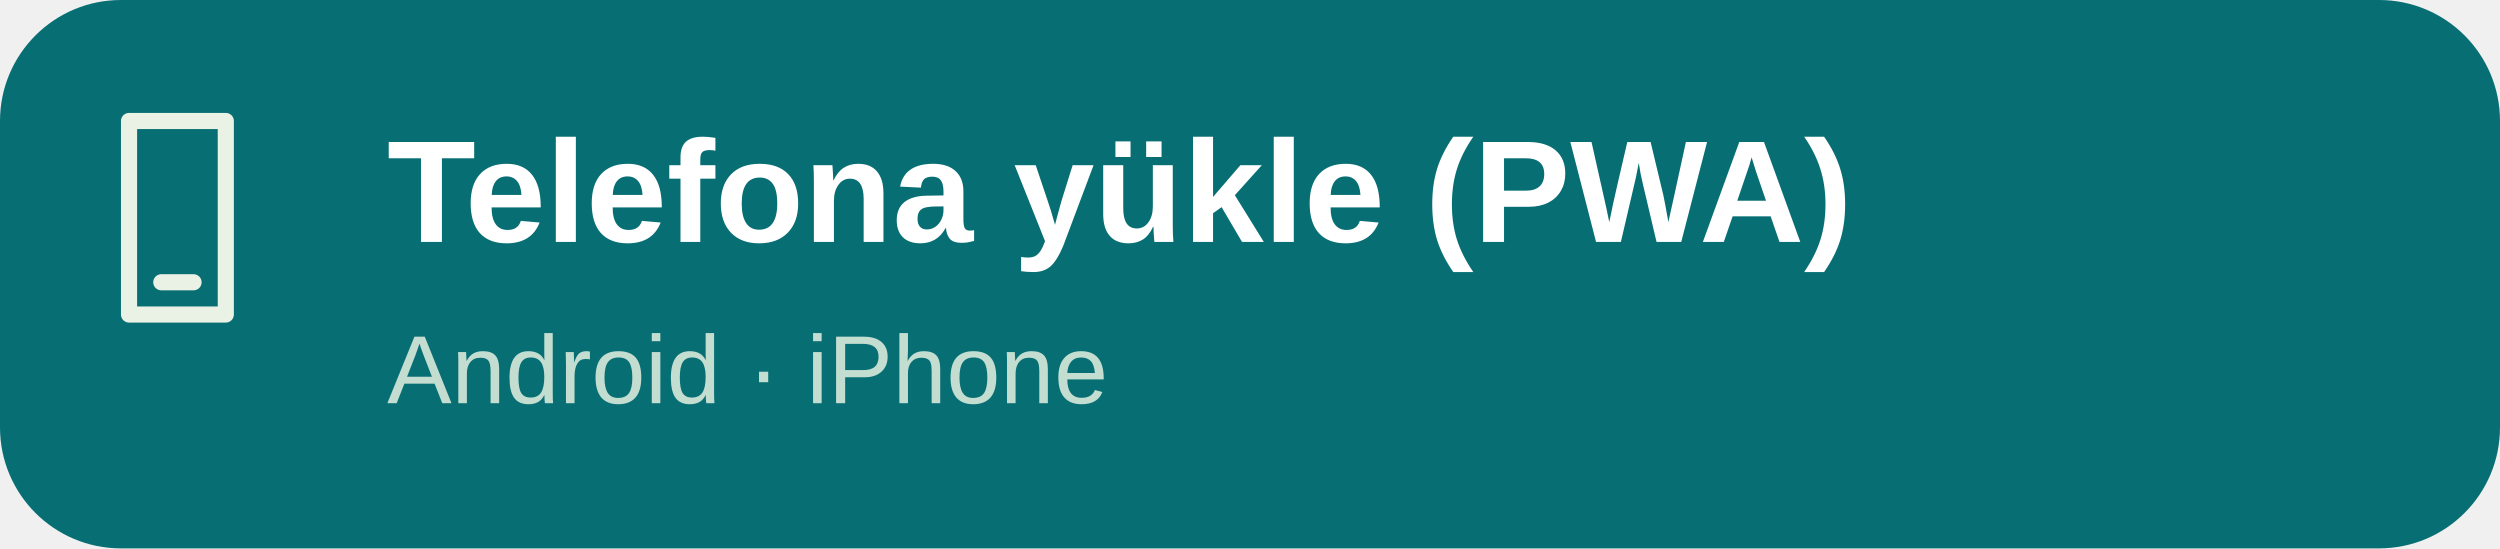
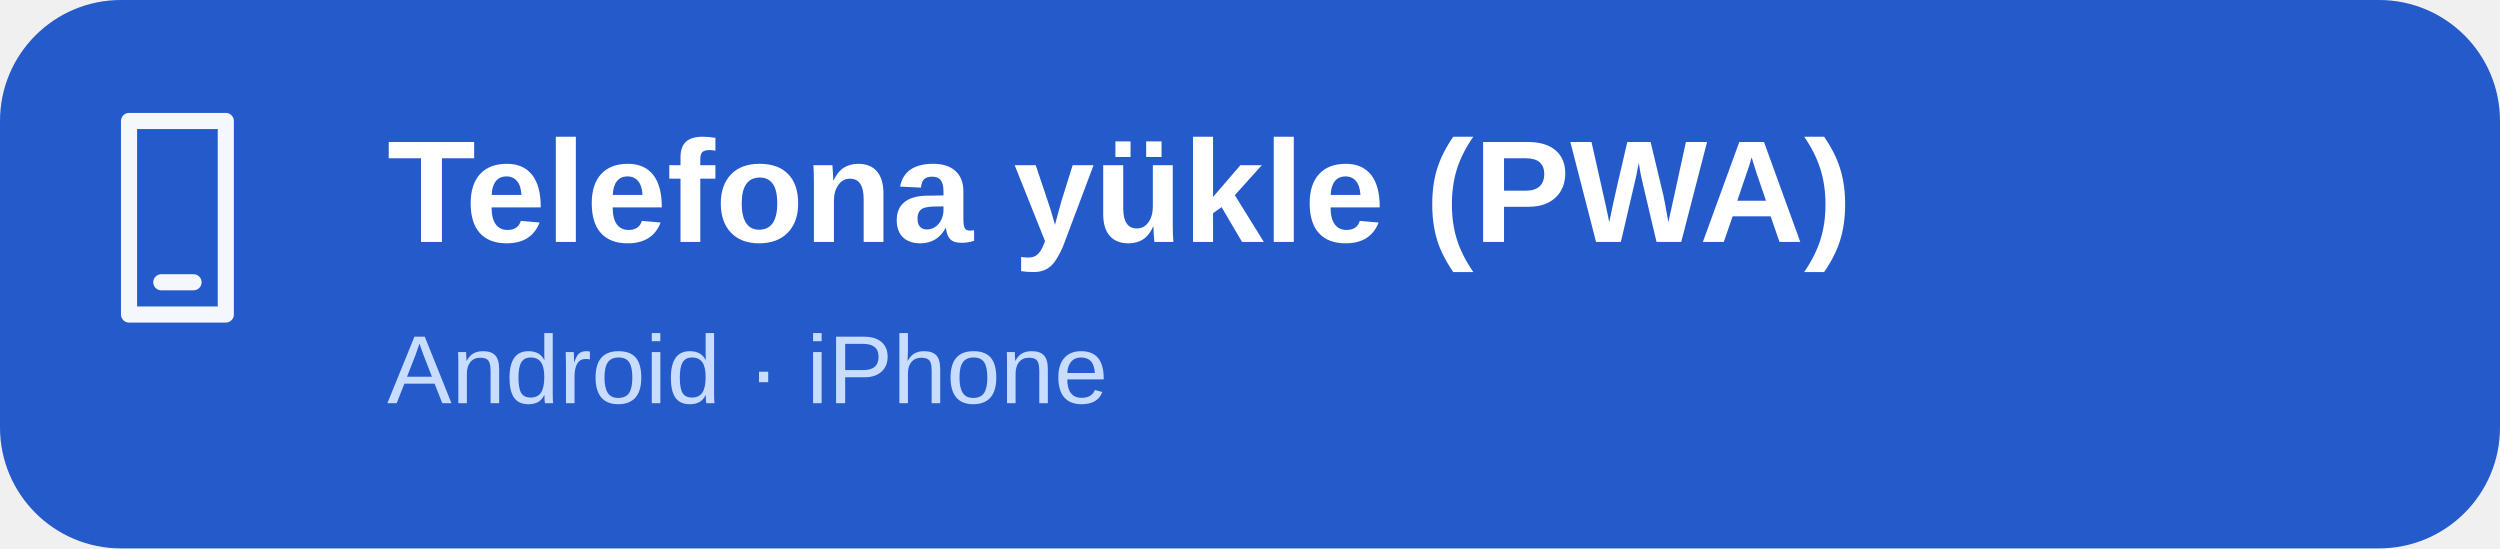
<svg xmlns="http://www.w3.org/2000/svg" width="310" height="68" viewBox="0 0 310 68">
  <g font-family="Segoe UI,Arial,sans-serif">
-     <rect width="310" height="68" rx="15" fill="#076f74" />
-     <path d="M16 15h12v24H16zM20 35h4" fill="none" stroke="#eaf2e6" stroke-width="2" stroke-linecap="round" stroke-linejoin="round" />
+     <rect width="310" height="68" rx="15" fill="#245aca" />
+     <path d="M16 15h12v24H16zM20 35h4" fill="none" stroke="#f4f7fb" stroke-width="2" stroke-linecap="round" stroke-linejoin="round" />
    <text x="48" y="30" fill="#fff" font-size="18" font-weight="650">Telefona yükle (PWA)</text>
-     <text x="48" y="50" fill="#c3ded1" font-size="12" font-weight="400">Android · iPhone</text>
+     <text x="48" y="50" fill="#c7dcff" font-size="12" font-weight="400">Android · iPhone</text>
  </g>
</svg>
